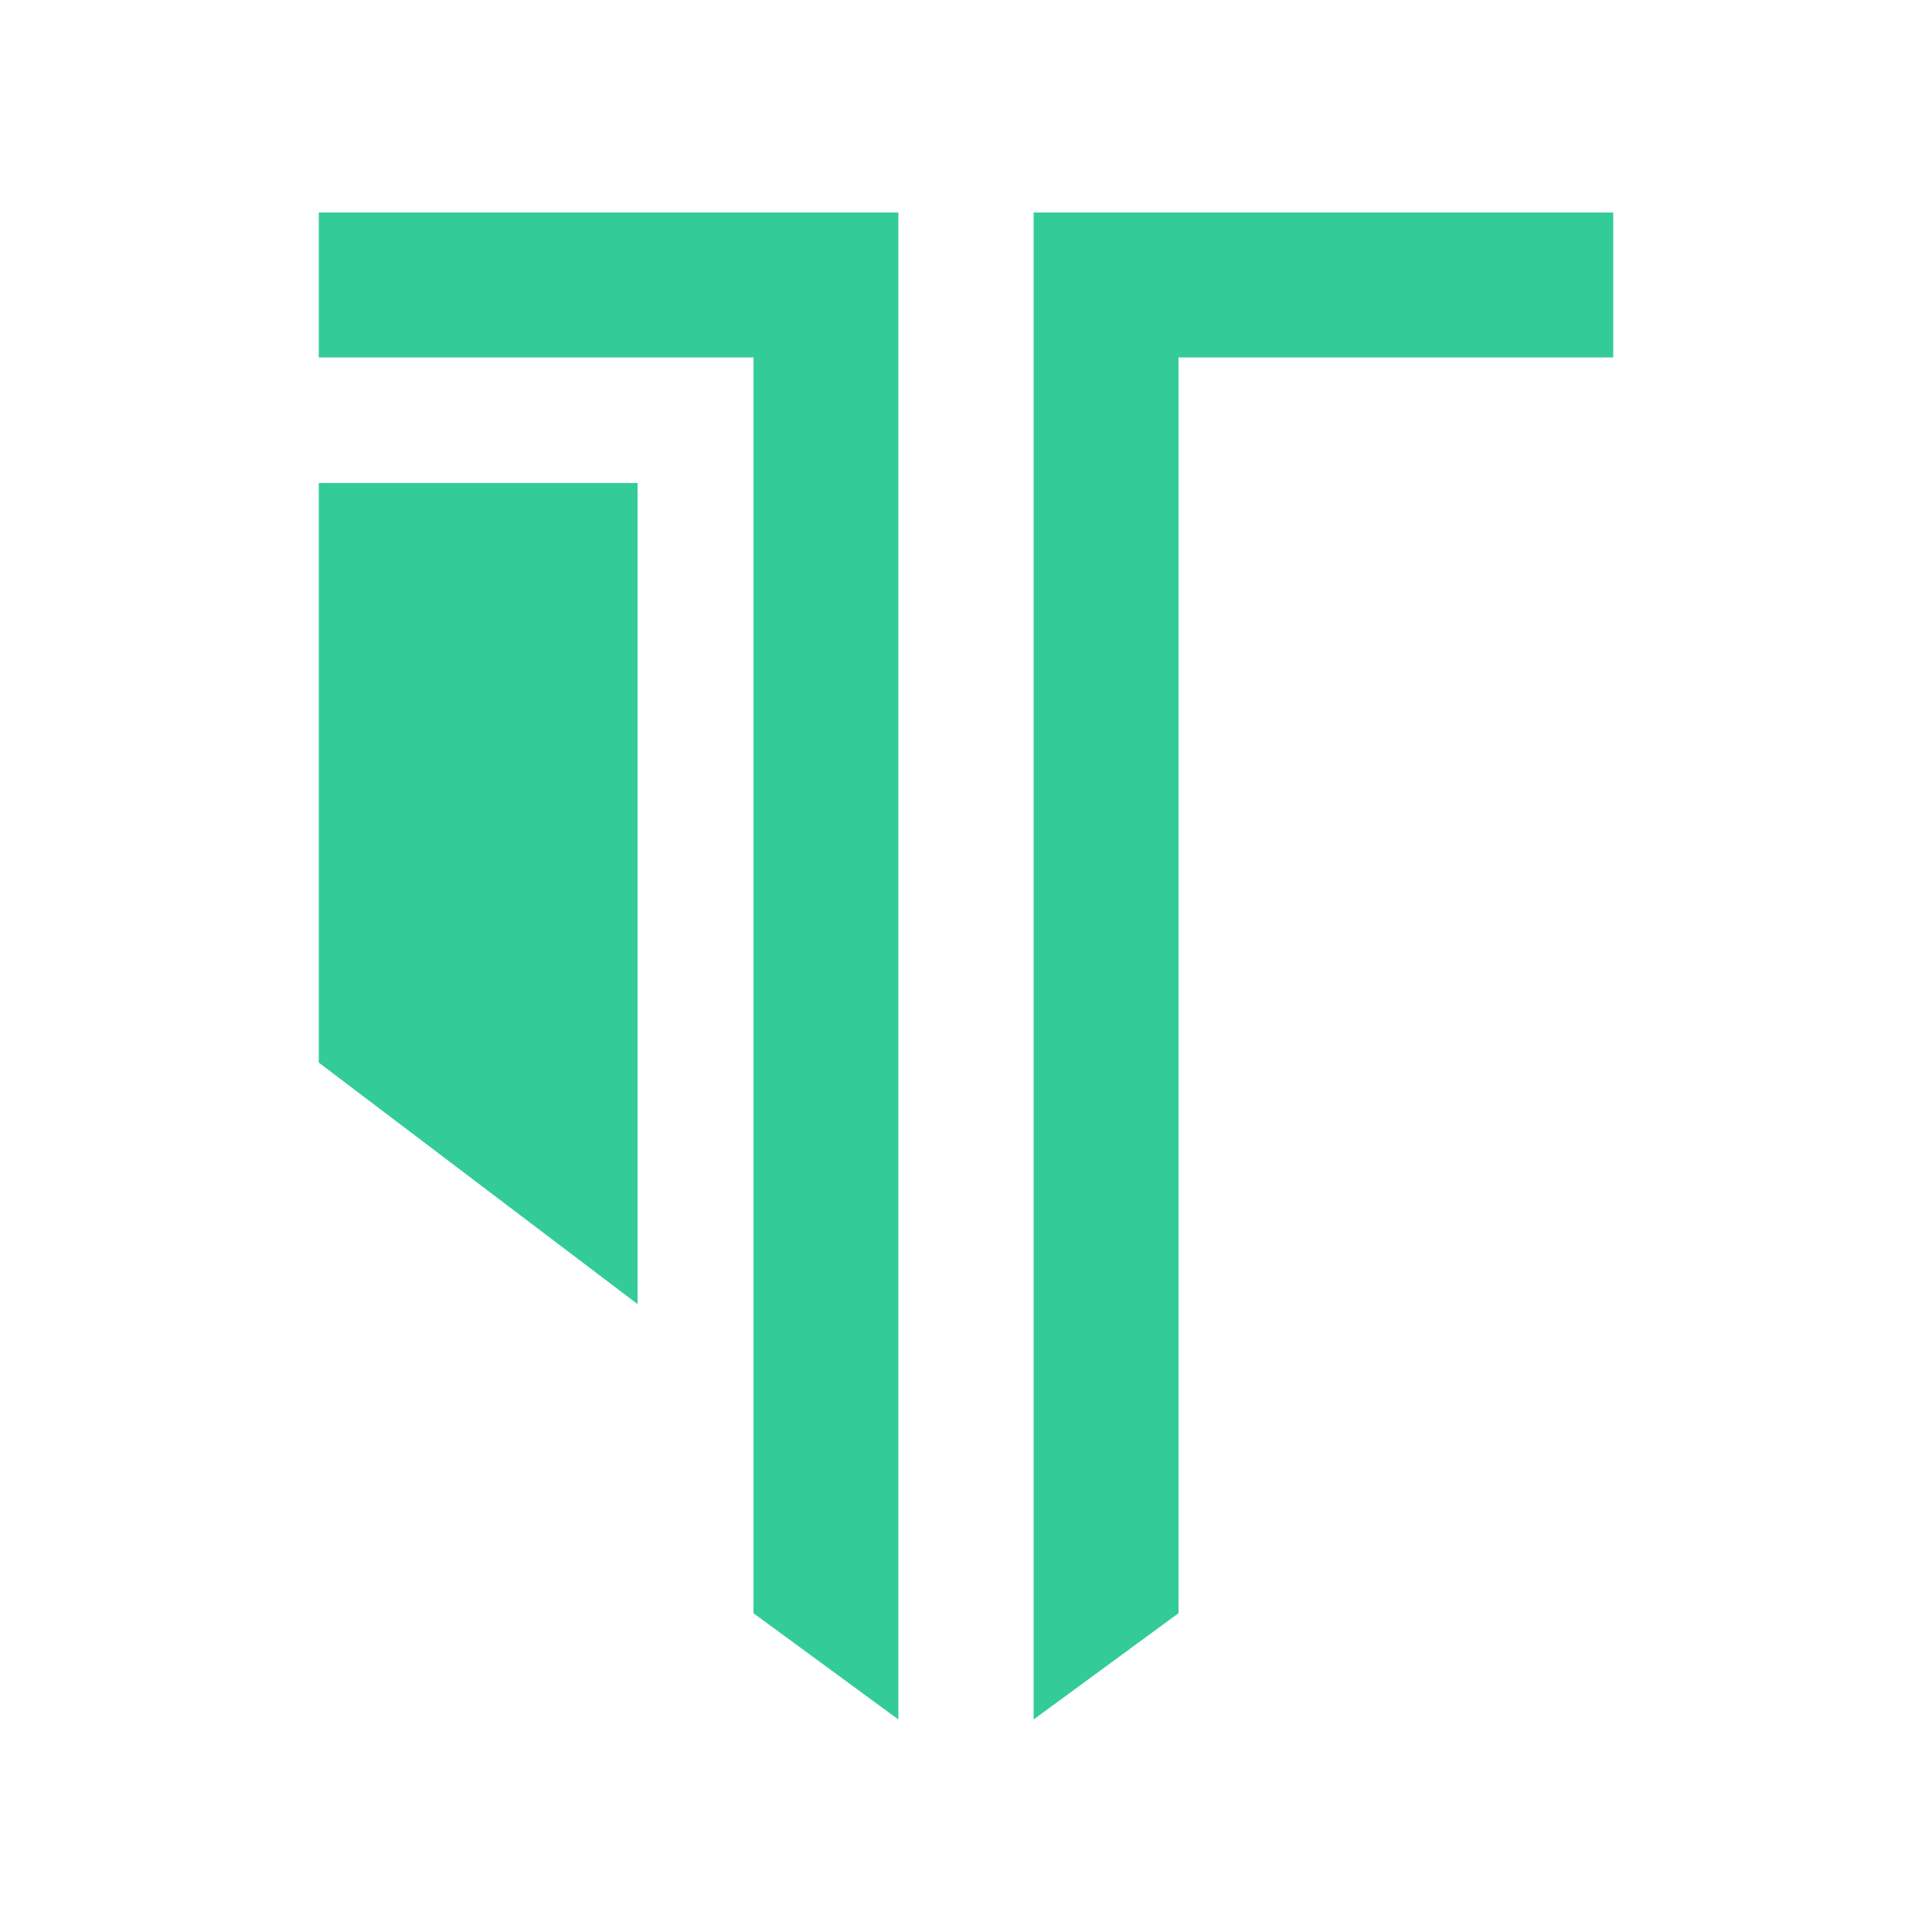
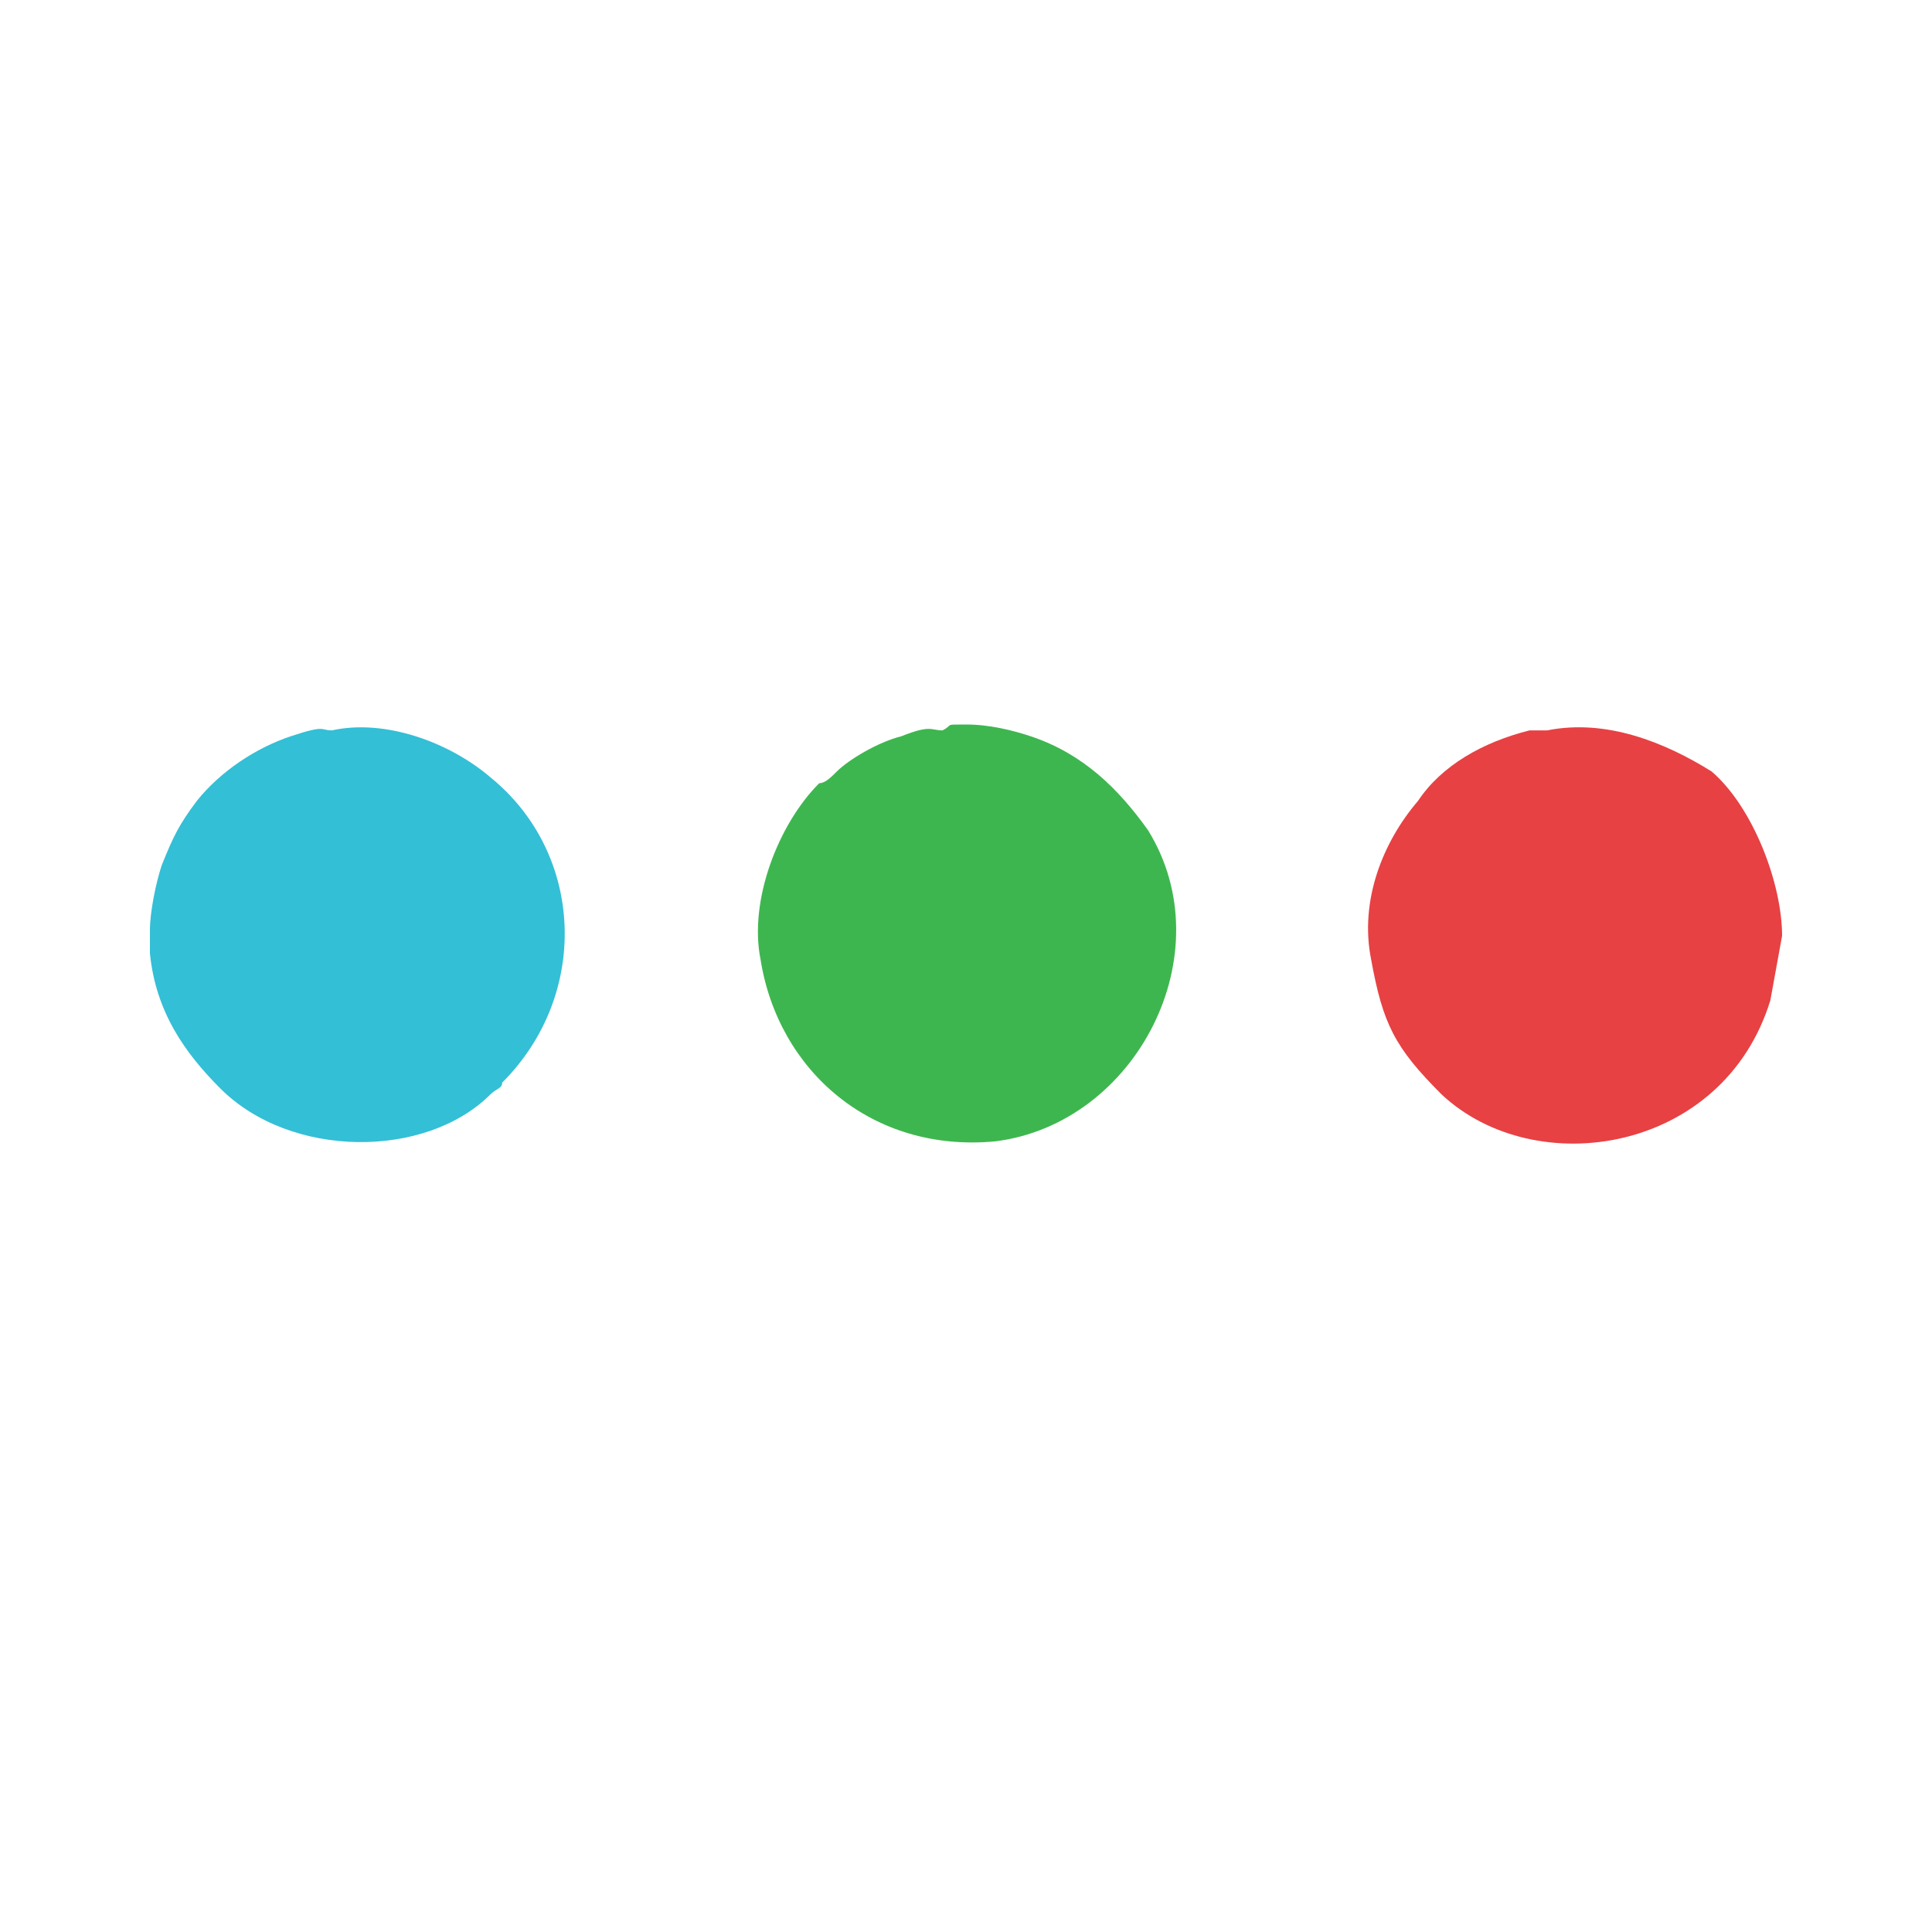
- <svg xmlns="http://www.w3.org/2000/svg" xml:space="preserve" width="200px" height="200px" version="1.0" style="shape-rendering:geometricPrecision; text-rendering:geometricPrecision; image-rendering:optimizeQuality; fill-rule:evenodd; clip-rule:evenodd" viewBox="0 0 200 200">
-   <defs>
-     <style type="text/css">
-    
-     .fil0 {fill:#33CC99}
-    
-   </style>
-   </defs>
-   <g id="Layer_x0020_1">
-     <g id="_2283162409904">
-       <polygon class="fil0" points="33,50 66,50 66,135 33,110 " />
-       <polygon class="fil0" points="33,22 93,22 93,178 78,167 78,37 33,37 " />
-       <polygon class="fil0" points="167,22 107,22 107,178 122,167 122,37 167,37 " />
-     </g>
-   </g>
+ <svg xmlns="http://www.w3.org/2000/svg" version="1.1" id="Layer_1" x="0px" y="0px" width="200px" height="200px" viewBox="0 0 200 200" enable-background="new 0 0 200 200" xml:space="preserve">
+   <path fill="#33BFD6" d="M34.361,75.608c-1.215,0-0.607-0.608-4.254,0.607c-3.647,1.216-7.293,3.647-9.725,6.686  c-1.823,2.431-2.431,3.646-3.646,6.686c-0.607,1.823-1.215,4.862-1.215,6.685c0,1.216,0,1.216,0,2.431  c0.608,6.078,3.646,10.333,7.293,13.979c7.293,7.293,21.272,7.293,27.957,0.607c0.608-0.607,1.216-0.607,1.216-1.216  c9.116-9.116,8.509-23.703-1.216-31.604C46.517,76.823,39.832,74.392,34.361,75.608z" />
+   <path fill="#3EB64F" d="M97.569,75.608c-1.215,0-1.215-0.608-4.254,0.607c-2.431,0.608-5.47,2.431-6.685,3.647  c-0.608,0.607-1.216,1.215-1.823,1.215c-4.254,4.254-7.293,12.155-6.078,18.233c1.823,11.548,11.547,20.057,24.311,18.841  c14.586-1.823,23.702-19.449,15.802-32.211c-3.039-4.254-6.686-7.901-12.155-9.725C104.862,75.608,102.431,75,100,75  C97.569,75,98.785,75,97.569,75.608z" />
+   <path fill="#E74143" d="M160.169,75.608c0,0-1.216,0-1.823,0c-4.862,1.215-9.117,3.646-11.548,7.293  c-3.646,4.254-6.078,10.332-4.862,16.41c1.216,6.686,2.432,9.116,7.293,13.979c9.725,9.116,29.173,6.078,34.035-9.725l1.216-6.685  c0-5.47-3.039-13.371-7.294-17.017C172.324,76.823,166.246,74.392,160.169,75.608z" />
</svg>
